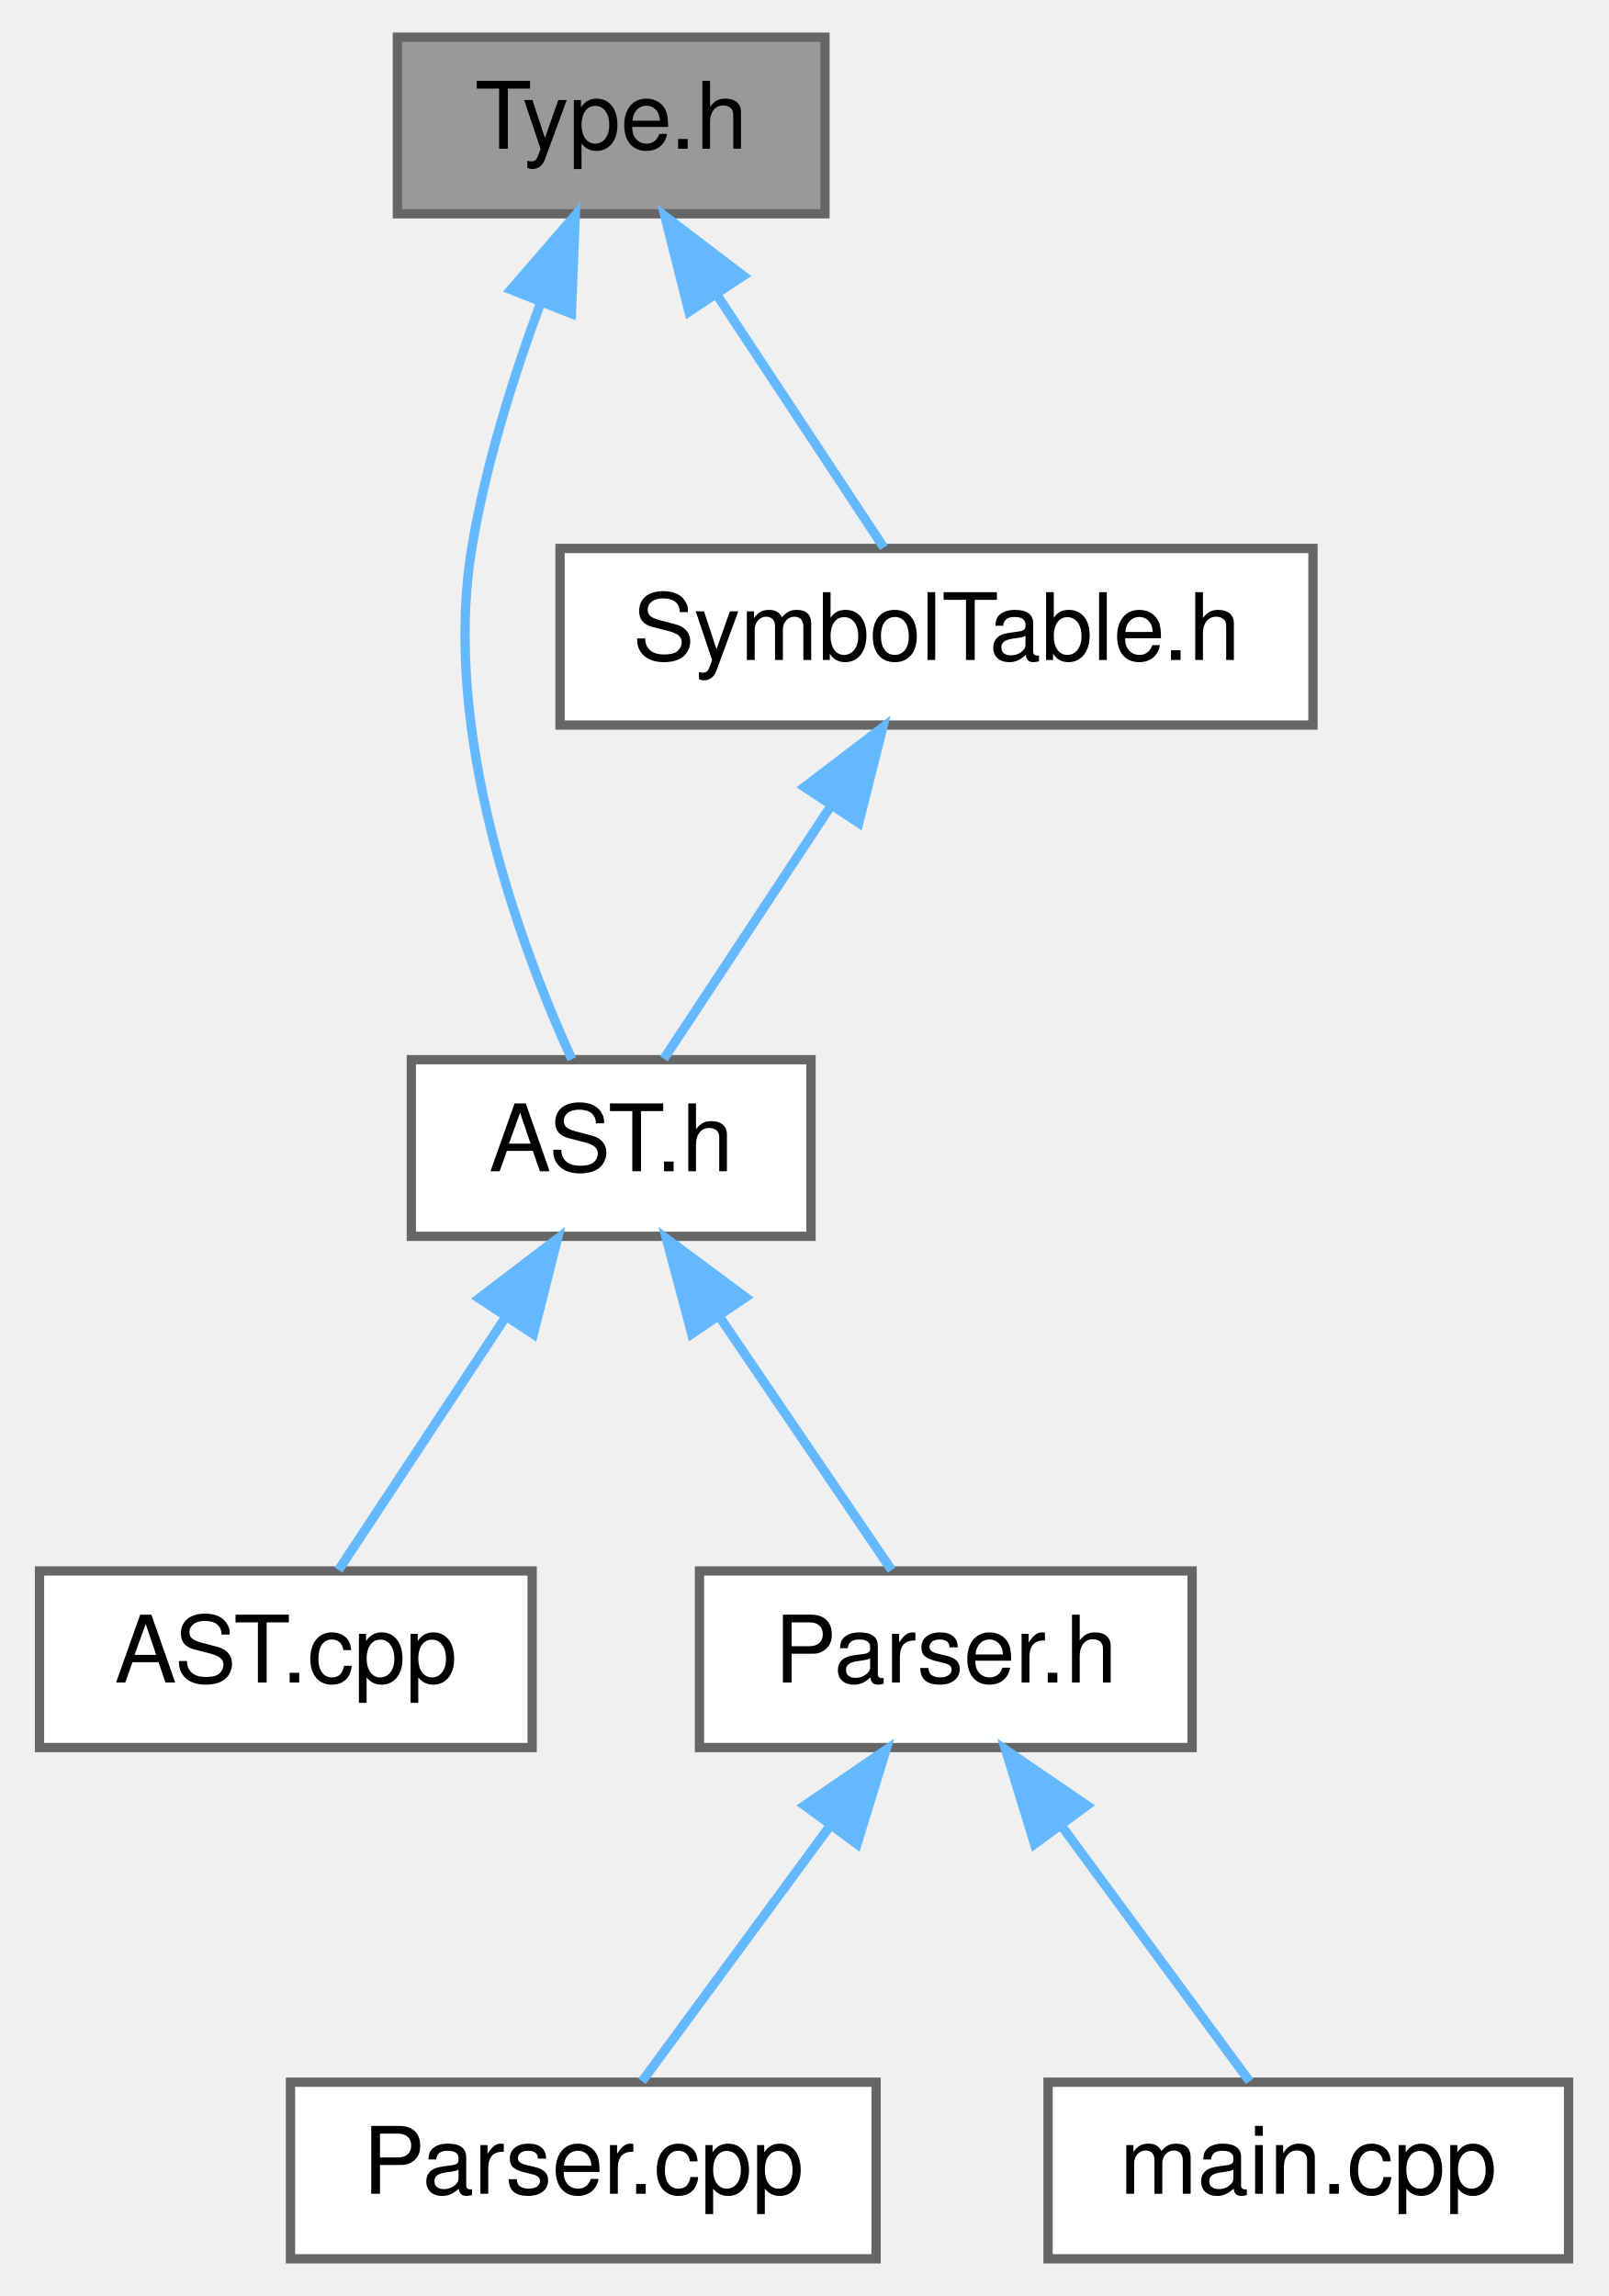
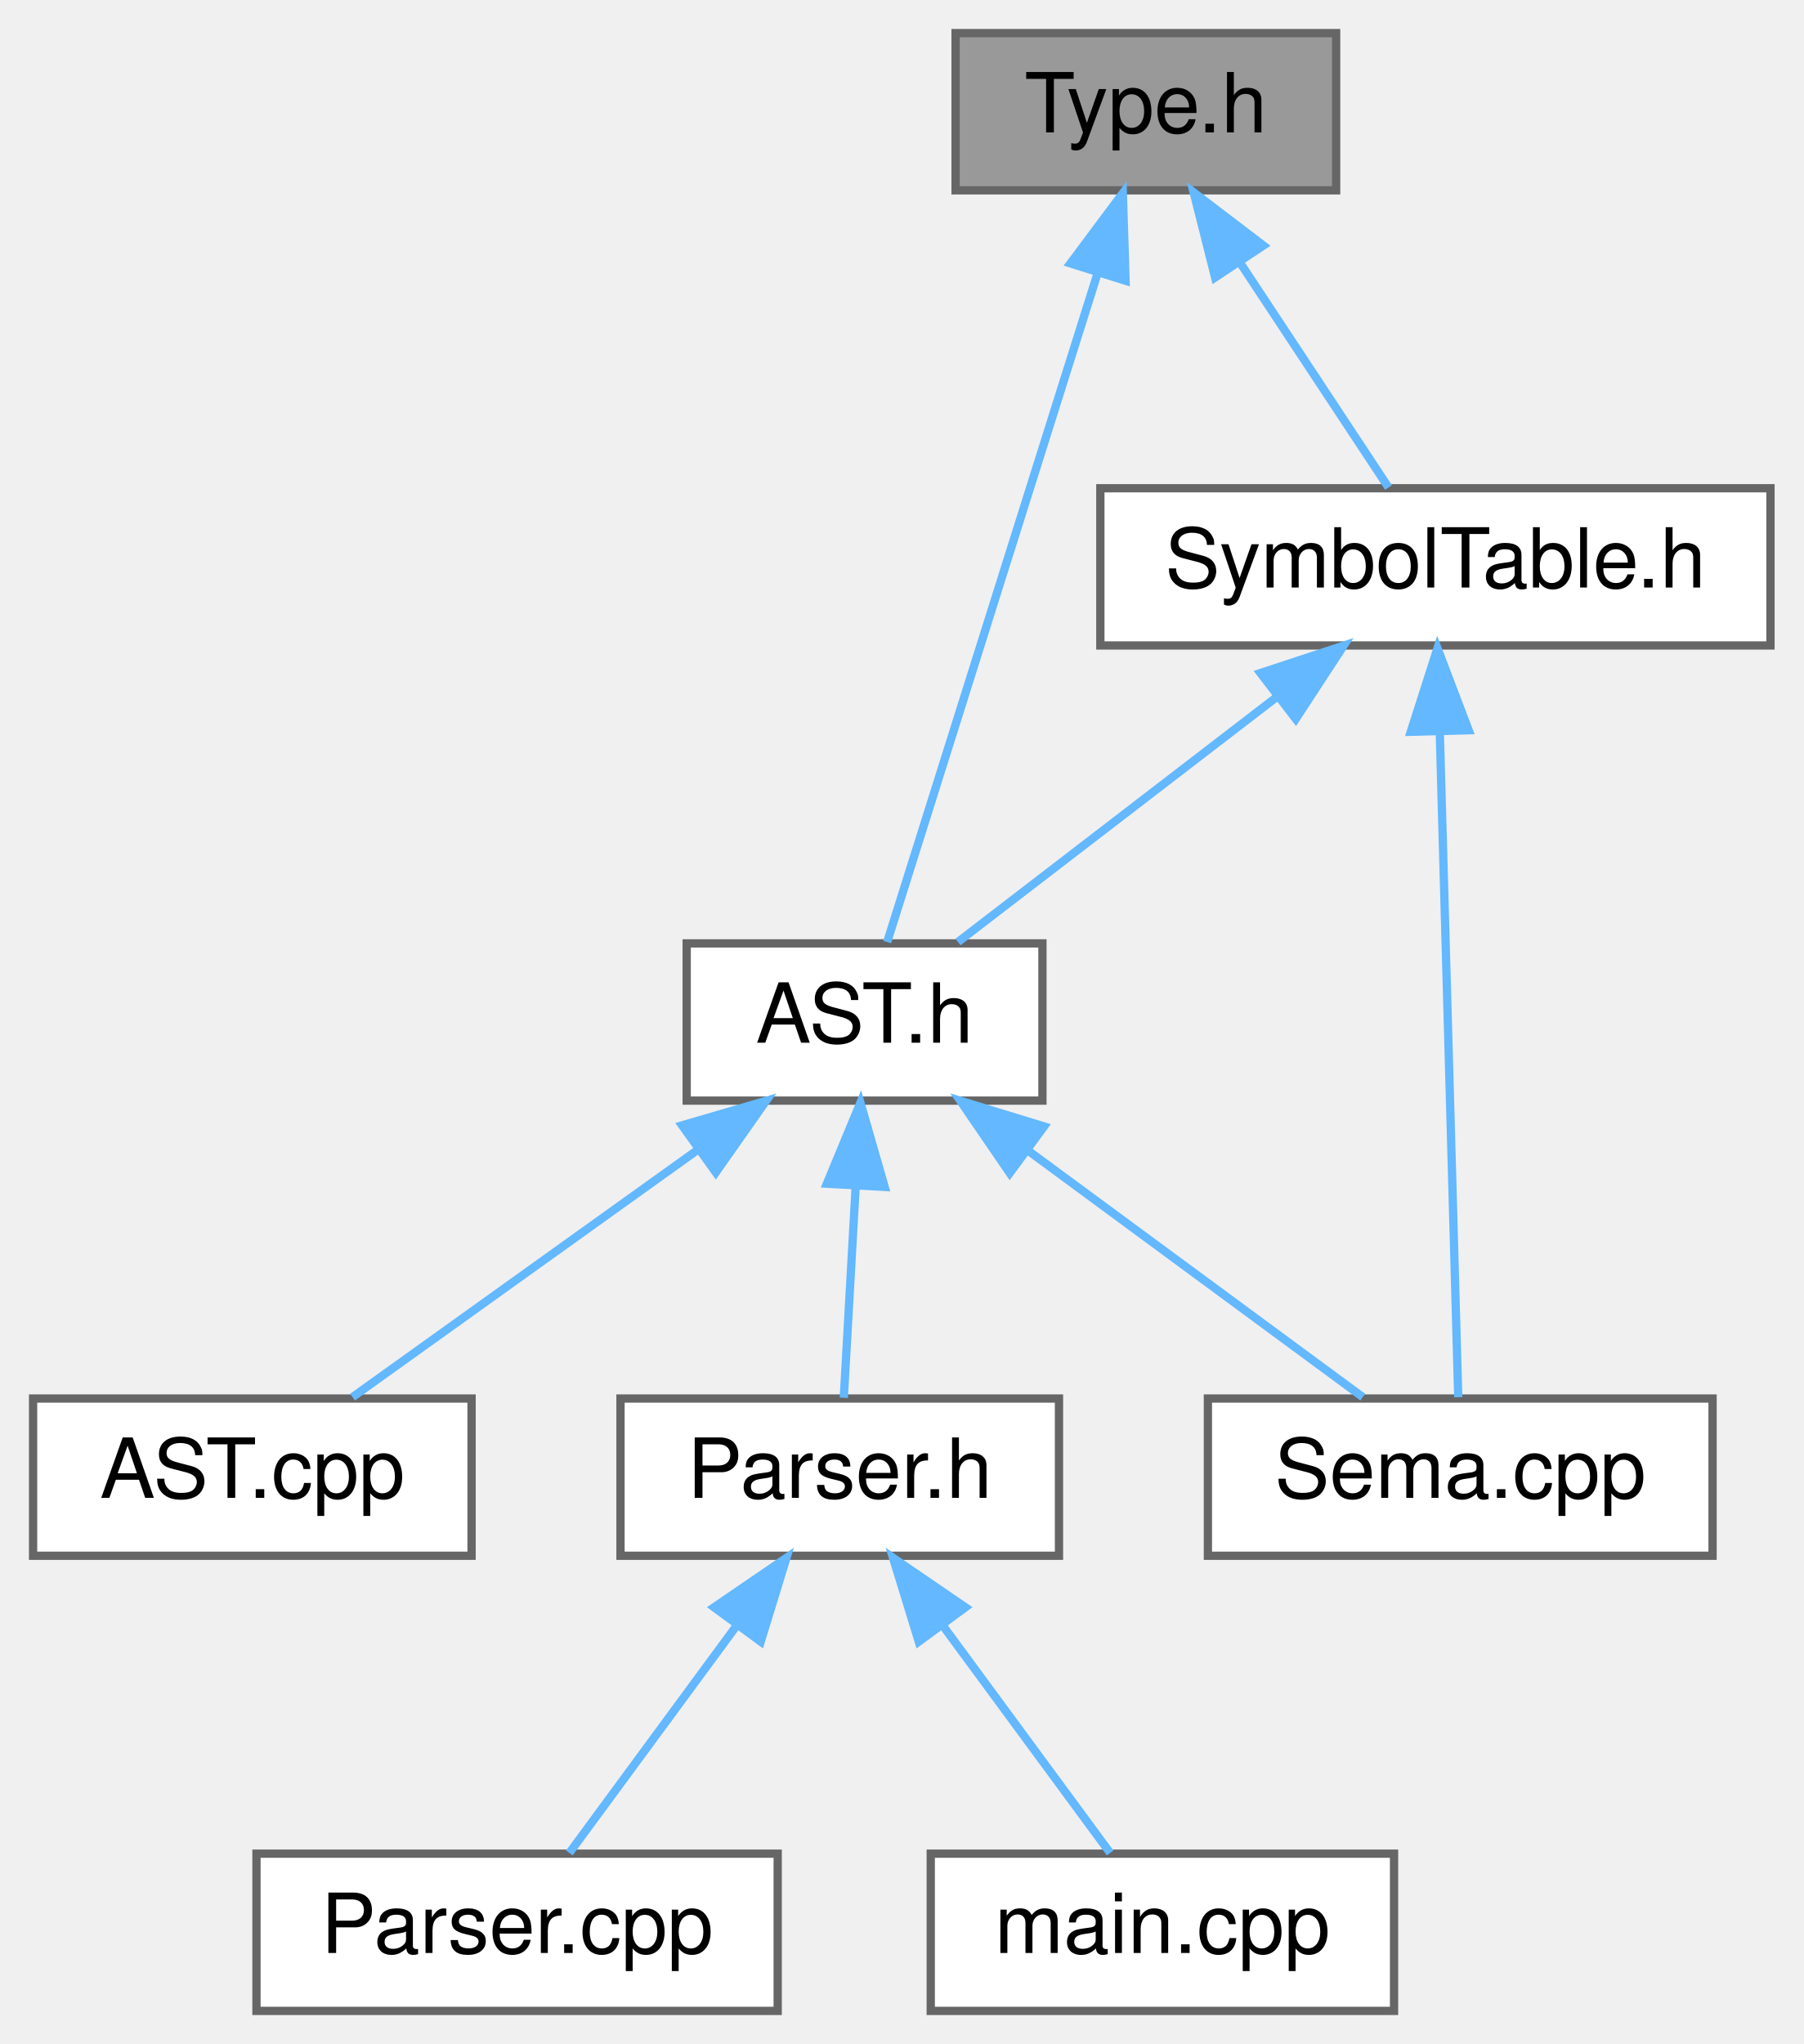
- <svg xmlns="http://www.w3.org/2000/svg" xmlns:xlink="http://www.w3.org/1999/xlink" width="173pt" height="247pt" viewBox="0.00 0.00 172.50 247.00">
+ <svg xmlns="http://www.w3.org/2000/svg" xmlns:xlink="http://www.w3.org/1999/xlink" width="218pt" height="247pt" viewBox="0.00 0.00 218.00 247.00">
  <g id="graph0" class="graph" transform="scale(1 1) rotate(0) translate(4 243)">
    <g id="Node000001" class="node">
      <g id="a_Node000001">
        <a xlink:title="Defines the basic types supported by the Rivet type system.">
-           <polygon fill="#999999" stroke="#666666" points="84.5,-239 38.5,-239 38.5,-220 84.5,-220 84.5,-239" />
-           <text text-anchor="middle" x="61.5" y="-227" font-family="Helvetica,sans-Serif" font-size="10.00">Type.h</text>
+           <polygon fill="#999999" stroke="#666666" points="157.5,-239 111.5,-239 111.5,-220 157.5,-220 157.5,-239" />
+           <text text-anchor="middle" x="134.5" y="-227" font-family="Helvetica,sans-Serif" font-size="10.00">Type.h</text>
        </a>
      </g>
    </g>
    <g id="Node000002" class="node">
      <g id="a_Node000002">
        <a xlink:href="AST_8h.html" target="_top" xlink:title="Defines the Abstract Syntax Tree classes for the Rivet compiler.">
-           <polygon fill="white" stroke="#666666" points="83,-129 40,-129 40,-110 83,-110 83,-129" />
-           <text text-anchor="middle" x="61.5" y="-117" font-family="Helvetica,sans-Serif" font-size="10.00">AST.h</text>
+           <polygon fill="white" stroke="#666666" points="122,-129 79,-129 79,-110 122,-110 122,-129" />
+           <text text-anchor="middle" x="100.5" y="-117" font-family="Helvetica,sans-Serif" font-size="10.00">AST.h</text>
        </a>
      </g>
    </g>
    <g id="edge1_Node000001_Node000002" class="edge">
      <g id="a_edge1_Node000001_Node000002">
        <a xlink:title=" ">
-           <path fill="none" stroke="#63b8ff" d="M53.94,-210.49C50.99,-202.53 47.97,-192.95 46.5,-184 43.24,-164.1 51.76,-141.18 57.26,-129.05" />
-           <polygon fill="#63b8ff" stroke="#63b8ff" points="50.71,-211.84 57.64,-219.85 57.22,-209.26 50.71,-211.84" />
+           <path fill="none" stroke="#63b8ff" d="M128.61,-209.8C121.18,-186.2 108.71,-146.58 103.23,-129.16" />
+           <polygon fill="#63b8ff" stroke="#63b8ff" points="125.38,-211.17 131.72,-219.66 132.05,-209.07 125.38,-211.17" />
        </a>
      </g>
    </g>
-     <g id="Node000007" class="node">
-       <g id="a_Node000007">
+     <g id="Node000008" class="node">
+       <g id="a_Node000008">
        <a xlink:href="SymbolTable_8h.html" target="_top" xlink:title="Defines the scoped symbol table for semantic analysis.">
-           <polygon fill="white" stroke="#666666" points="137,-184 56,-184 56,-165 137,-165 137,-184" />
-           <text text-anchor="middle" x="96.5" y="-172" font-family="Helvetica,sans-Serif" font-size="10.00">SymbolTable.h</text>
+           <polygon fill="white" stroke="#666666" points="210,-184 129,-184 129,-165 210,-165 210,-184" />
+           <text text-anchor="middle" x="169.5" y="-172" font-family="Helvetica,sans-Serif" font-size="10.00">SymbolTable.h</text>
        </a>
      </g>
    </g>
-     <g id="edge6_Node000001_Node000007" class="edge">
-       <g id="a_edge6_Node000001_Node000007">
+     <g id="edge7_Node000001_Node000008" class="edge">
+       <g id="a_edge7_Node000001_Node000008">
        <a xlink:title=" ">
-           <path fill="none" stroke="#63b8ff" d="M72.8,-211.39C78.82,-202.27 85.97,-191.45 90.83,-184.09" />
-           <polygon fill="#63b8ff" stroke="#63b8ff" points="69.87,-209.47 67.28,-219.75 75.71,-213.33 69.87,-209.47" />
+           <path fill="none" stroke="#63b8ff" d="M145.8,-211.39C151.82,-202.27 158.97,-191.45 163.83,-184.09" />
+           <polygon fill="#63b8ff" stroke="#63b8ff" points="142.87,-209.47 140.28,-219.75 148.71,-213.33 142.87,-209.47" />
        </a>
      </g>
    </g>
    <g id="Node000003" class="node">
      <g id="a_Node000003">
        <a xlink:href="AST_8cpp.html" target="_top" xlink:title="Implementation for AST node type-checking and log dumps.">
          <polygon fill="white" stroke="#666666" points="53,-74 0,-74 0,-55 53,-55 53,-74" />
          <text text-anchor="middle" x="26.5" y="-62" font-family="Helvetica,sans-Serif" font-size="10.00">AST.cpp</text>
        </a>
      </g>
    </g>
    <g id="edge2_Node000002_Node000003" class="edge">
      <g id="a_edge2_Node000002_Node000003">
        <a xlink:title=" ">
-           <path fill="none" stroke="#63b8ff" d="M50.2,-101.39C44.18,-92.27 37.03,-81.45 32.17,-74.09" />
-           <polygon fill="#63b8ff" stroke="#63b8ff" points="47.29,-103.33 55.72,-109.75 53.13,-99.47 47.29,-103.33" />
+           <path fill="none" stroke="#63b8ff" d="M80.47,-104.15C67.09,-94.57 49.94,-82.29 38.61,-74.17" />
+           <polygon fill="#63b8ff" stroke="#63b8ff" points="78.44,-107.01 88.61,-109.98 82.52,-101.32 78.44,-107.01" />
        </a>
      </g>
    </g>
    <g id="Node000004" class="node">
      <g id="a_Node000004">
        <a xlink:href="Parser_8h.html" target="_top" xlink:title="Defines the Parser class for analyzing the token stream.">
          <polygon fill="white" stroke="#666666" points="124,-74 71,-74 71,-55 124,-55 124,-74" />
          <text text-anchor="middle" x="97.5" y="-62" font-family="Helvetica,sans-Serif" font-size="10.00">Parser.h</text>
        </a>
      </g>
    </g>
    <g id="edge3_Node000002_Node000004" class="edge">
      <g id="a_edge3_Node000002_Node000004">
        <a xlink:title=" ">
-           <path fill="none" stroke="#63b8ff" d="M73.12,-101.39C79.32,-92.27 86.67,-81.45 91.67,-74.09" />
-           <polygon fill="#63b8ff" stroke="#63b8ff" points="70.17,-99.51 67.44,-109.75 75.96,-103.44 70.17,-99.51" />
+           <path fill="none" stroke="#63b8ff" d="M99.43,-99.66C98.94,-90.93 98.38,-80.99 97.99,-74.09" />
+           <polygon fill="#63b8ff" stroke="#63b8ff" points="95.94,-99.96 100,-109.75 102.93,-99.57 95.94,-99.96" />
+         </a>
+       </g>
+     </g>
+     <g id="Node000007" class="node">
+       <g id="a_Node000007">
+         <a xlink:href="Sema_8cpp.html" target="_top" xlink:title="Semantic Analysis (Type Checking) for the Rivet compiler.">
+           <polygon fill="white" stroke="#666666" points="203,-74 142,-74 142,-55 203,-55 203,-74" />
+           <text text-anchor="middle" x="172.5" y="-62" font-family="Helvetica,sans-Serif" font-size="10.00">Sema.cpp</text>
+         </a>
+       </g>
+     </g>
+     <g id="edge6_Node000002_Node000007" class="edge">
+       <g id="a_edge6_Node000002_Node000007">
+         <a xlink:title=" ">
+           <path fill="none" stroke="#63b8ff" d="M120.37,-103.88C133.32,-94.34 149.8,-82.21 160.72,-74.17" />
+           <polygon fill="#63b8ff" stroke="#63b8ff" points="118.05,-101.24 112.07,-109.98 122.2,-106.88 118.05,-101.24" />
        </a>
      </g>
    </g>
    <g id="Node000005" class="node">
      <g id="a_Node000005">
        <a xlink:href="Parser_8cpp.html" target="_top" xlink:title="Implementation of the Parser logic.">
          <polygon fill="white" stroke="#666666" points="90,-19 27,-19 27,0 90,0 90,-19" />
          <text text-anchor="middle" x="58.5" y="-7" font-family="Helvetica,sans-Serif" font-size="10.00">Parser.cpp</text>
        </a>
      </g>
    </g>
    <g id="edge4_Node000004_Node000005" class="edge">
      <g id="a_edge4_Node000004_Node000005">
        <a xlink:title=" ">
          <path fill="none" stroke="#63b8ff" d="M85.12,-46.67C78.36,-37.5 70.29,-26.52 64.82,-19.09" />
          <polygon fill="#63b8ff" stroke="#63b8ff" points="82.31,-48.77 91.06,-54.75 87.95,-44.62 82.31,-48.77" />
        </a>
      </g>
    </g>
    <g id="Node000006" class="node">
      <g id="a_Node000006">
        <a xlink:href="main_8cpp.html" target="_top" xlink:title="Entry point for the Rivet compiler.">
          <polygon fill="white" stroke="#666666" points="164.5,-19 108.5,-19 108.5,0 164.5,0 164.5,-19" />
          <text text-anchor="middle" x="136.5" y="-7" font-family="Helvetica,sans-Serif" font-size="10.00">main.cpp</text>
        </a>
      </g>
    </g>
    <g id="edge5_Node000004_Node000006" class="edge">
      <g id="a_edge5_Node000004_Node000006">
        <a xlink:title=" ">
          <path fill="none" stroke="#63b8ff" d="M109.88,-46.67C116.64,-37.5 124.71,-26.52 130.18,-19.09" />
          <polygon fill="#63b8ff" stroke="#63b8ff" points="107.05,-44.62 103.94,-54.75 112.69,-48.77 107.05,-44.62" />
        </a>
      </g>
    </g>
-     <g id="edge7_Node000007_Node000002" class="edge">
-       <g id="a_edge7_Node000007_Node000002">
+     <g id="edge8_Node000008_Node000002" class="edge">
+       <g id="a_edge8_Node000008_Node000002">
        <a xlink:title=" ">
-           <path fill="none" stroke="#63b8ff" d="M85.2,-156.39C79.18,-147.27 72.03,-136.45 67.17,-129.09" />
-           <polygon fill="#63b8ff" stroke="#63b8ff" points="82.29,-158.33 90.72,-164.75 88.13,-154.47 82.29,-158.33" />
+           <path fill="none" stroke="#63b8ff" d="M150.46,-158.88C138.04,-149.34 122.26,-137.21 111.79,-129.17" />
+           <polygon fill="#63b8ff" stroke="#63b8ff" points="148.35,-161.67 158.41,-164.98 152.62,-156.12 148.35,-161.67" />
+         </a>
+       </g>
+     </g>
+     <g id="edge9_Node000008_Node000007" class="edge">
+       <g id="a_edge9_Node000008_Node000007">
+         <a xlink:title=" ">
+           <path fill="none" stroke="#63b8ff" d="M170.03,-154.48C170.68,-130.84 171.78,-91.5 172.26,-74.16" />
+           <polygon fill="#63b8ff" stroke="#63b8ff" points="166.52,-154.57 169.75,-164.66 173.52,-154.76 166.52,-154.57" />
        </a>
      </g>
    </g>
  </g>
</svg>
